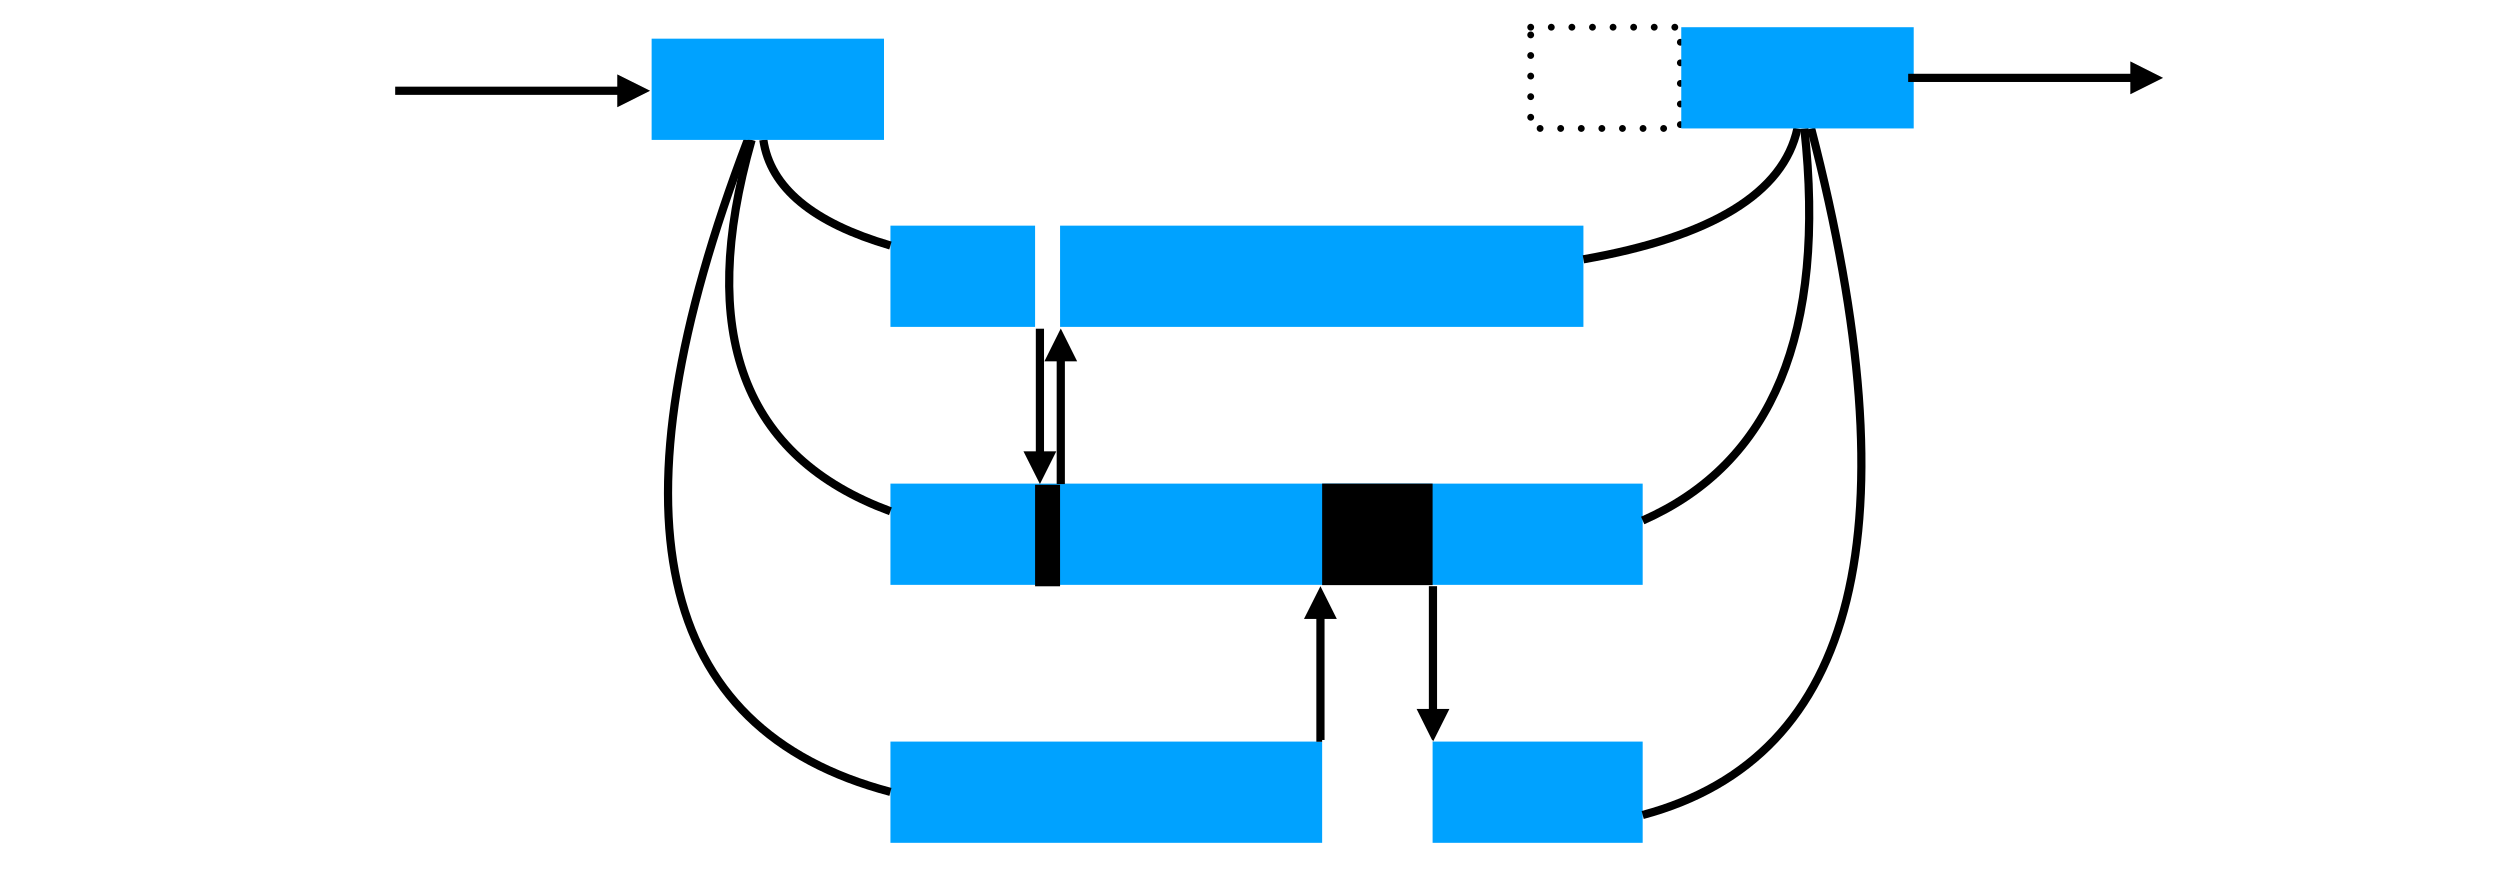
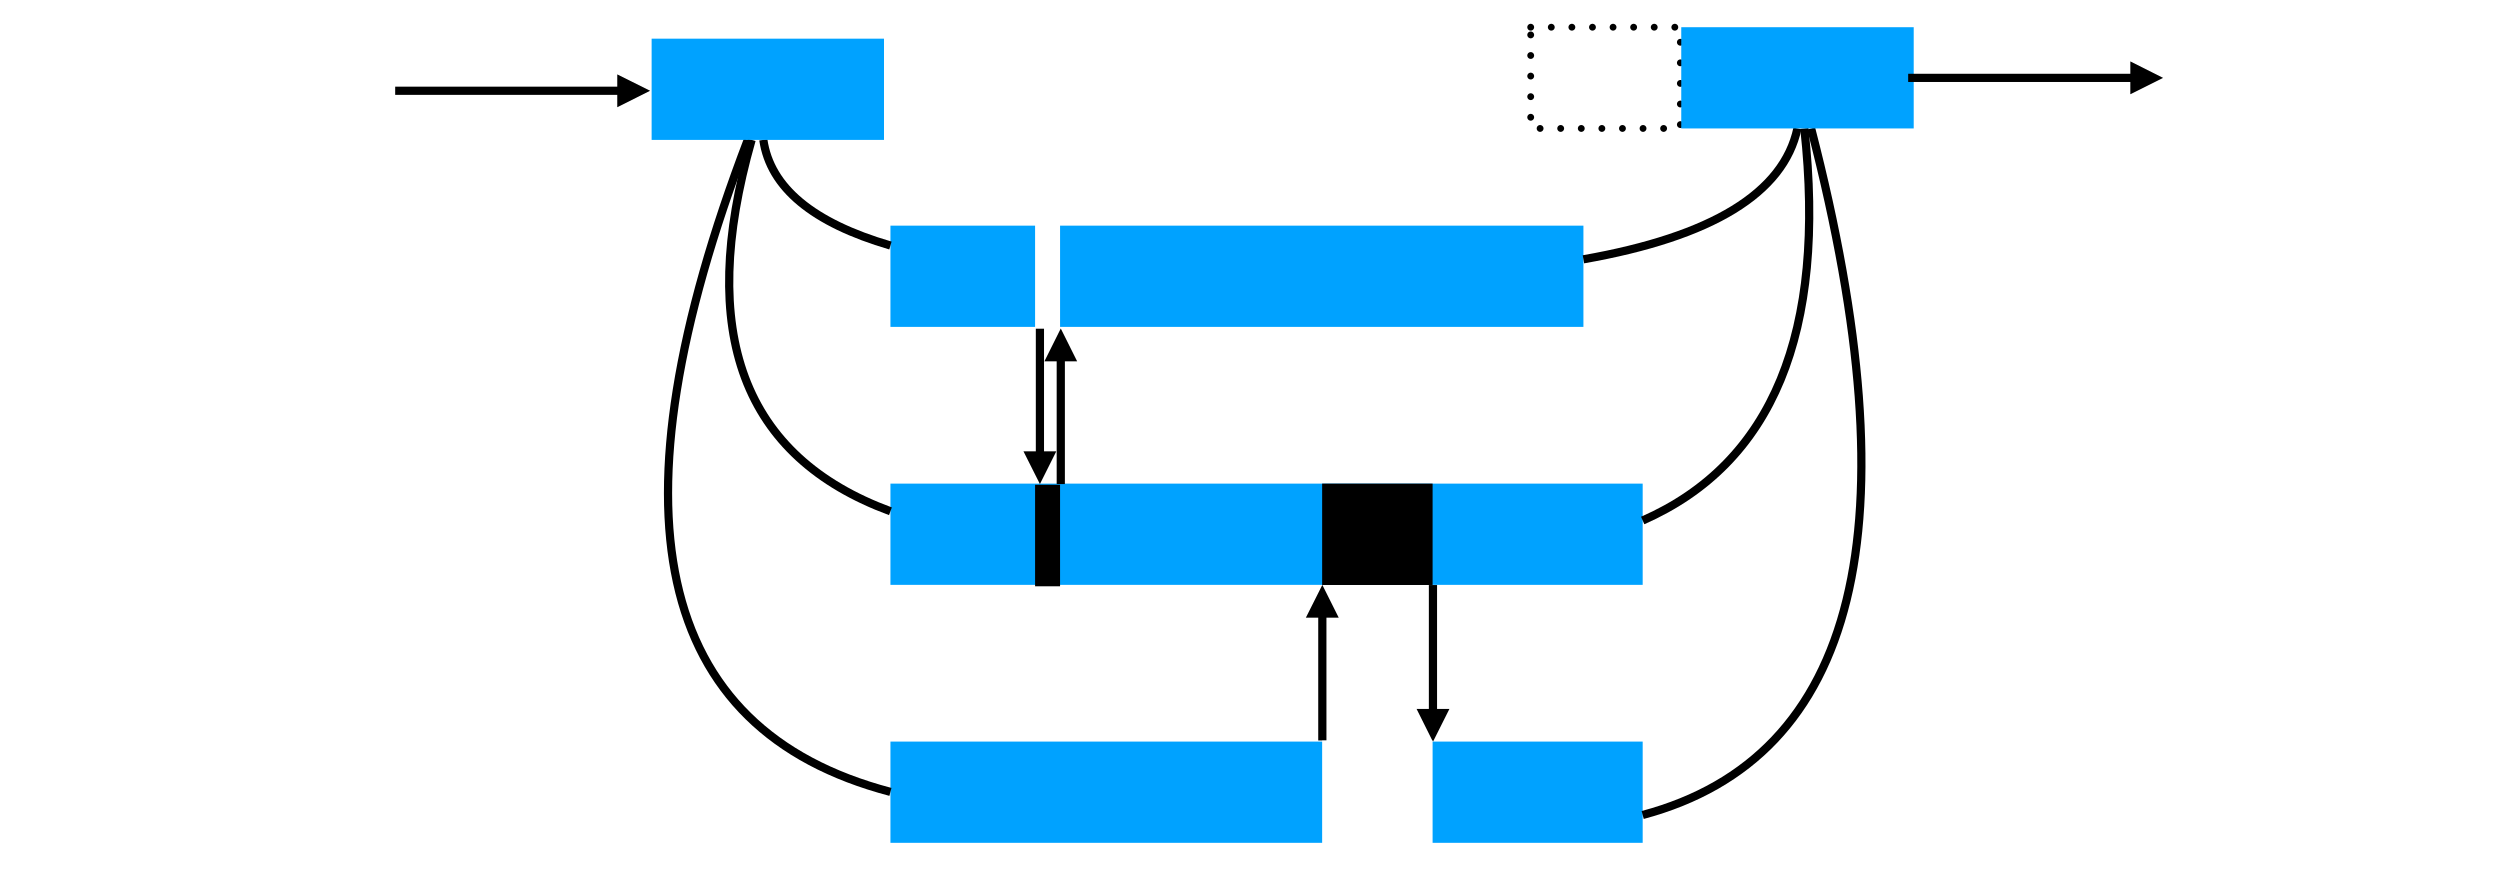
<svg xmlns="http://www.w3.org/2000/svg" x="0" y="0" width="2793" height="982" viewBox="0 0 2793 982" version="1.1" style="display: block;margin-left: auto;margin-right: auto;">
  <defs>
    <style type="text/css">

.g1_1{
fill: #FFFFFF;
}
.g2_1{
fill: none;
stroke: #000000;
stroke-width: 7.639;
stroke-linecap: round;
stroke-linejoin: round;
stroke-miterlimit: 4;
stroke-dasharray: 0,23;
}
.g3_1{
fill: #00A2FF;
}
.g4_1{
fill: none;
stroke: #000000;
stroke-width: 9.167;
stroke-linecap: butt;
stroke-linejoin: miter;
stroke-miterlimit: 4;
}
.g5_1{
}


</style>
  </defs>
  <path d="M0,0 L0,982 L2793,982 L2793,0 Z " fill="#FFFFFF" stroke="none" />
  <path d="M-118.8,1160l2933.3,0l0,-1649.9l-2933.3,0l0,1649.9Z" class="g1_1" />
  <path d="M1710.1,30.4l167.2,0l0,113.1l-167.2,0Z" class="g2_1" />
  <path d="M994.8,252.1l774.2,0l0,113.1l-774.2,0Z" class="g3_1" />
  <path d="M994.8,828.5l840.4,0l0,113.1l-840.4,0Z" class="g3_1" />
  <path d="M994.8,540.3l840.4,0l0,113.1l-840.4,0Z" class="g3_1" />
  <path d="M852.8,156.3c7.8,53.2,55.1,92.6,142,118" class="g4_1" />
  <path d="M839.7,156.3c-61.5,215.8,-9.8,354.1,155.1,414.9" class="g4_1" />
  <path d="M835.4,156.3C676.8,572.2,730,815,994.8,884.7" class="g4_1" />
  <path d="M2008.1,143.5c-15.6,72.2,-95.3,120.9,-239.1,146.2" class="g4_1" />
  <path d="M2015.8,143.5c24.9,228.1,-35.3,374.1,-180.6,438" class="g4_1" />
  <path d="M2023.4,143.5c115.5,446.8,52.8,702.5,-188.2,767" class="g4_1" />
  <path d="M728,43.2l259.6,0l0,113.1l-259.6,0Z" class="g3_1" />
  <path d="M1878.3,30.4l259.7,0l0,113.1l-259.7,0Z" class="g3_1" />
  <path d="M441.5,101.4l248.1,0l4.6,0" class="g4_1" />
  <path d="M689.6,119.8l36.7,-18.4L689.6,83.1Z" class="g5_1" />
  <path d="M2131.8,87L2380,87l4.5,0" class="g4_1" />
  <path d="M2380,105.3L2416.6,87L2380,68.6Z" class="g5_1" />
  <path d="M1161.8,367l0,137.2l0,4.5" class="g4_1" />
  <path d="M1143.4,504.2l18.4,36.6l18.3,-36.6Z" class="g5_1" />
  <path d="M1185.1,399.1l0,4.6l0,137.1" class="g4_1" />
  <path d="M1203.4,403.7L1185.1,367l-18.3,36.7Z" class="g5_1" />
-   <path d="M1600.9,654.9l0,137.1l0,4.6" class="g4_1" />
+   <path d="M 1600.9 653.618 L 1600.9 790.718 L 1600.9 795.318" class="g4_1" />
  <path d="M1582.6,792l18.3,36.7L1619.3,792Z" class="g5_1" />
-   <path d="M1475.2,687l0,4.5l0,137.2" class="g4_1" />
-   <path d="M1493.5,691.5l-18.3,-36.6l-18.4,36.6Z" class="g5_1" />
+   <g transform="matrix(1, 0, 0, 1, 2.114128, -1.452773)">
+     <path d="M 1475.2 687 L 1475.2 691.5 L 1475.2 828.7" class="g4_1" />
+     <path d="M 1493.5 691.5 L 1475.2 654.9 L 1456.8 691.5 Z" class="g5_1" />
+   </g>
  <path d="M1156.4,250.4l27.9,0l0,116.5l-27.9,0Z" class="g1_1" />
-   <path d="M1477.1,826.7l123.4,0l0,116.4l-123.4,0Z" class="g1_1" />
+   <path d="M 1477.1 827.463 L 1600.5 827.463 L 1600.5 942.1 L 1477.1 942.1 Z" class="g1_1" />
  <path d="M1156.4,541.6l27.9,0l0,113.4l-27.9,0Z" class="g5_1" />
-   <path d="M1477.1,540.3l123.4,0l0,113.4l-123.4,0Z" class="g5_1" />
+   <path d="M 1477.1 540.3 L 1600.5 540.3 L 1600.5 653.54 L 1477.1 653.54 Z" class="g5_1" />
</svg>
